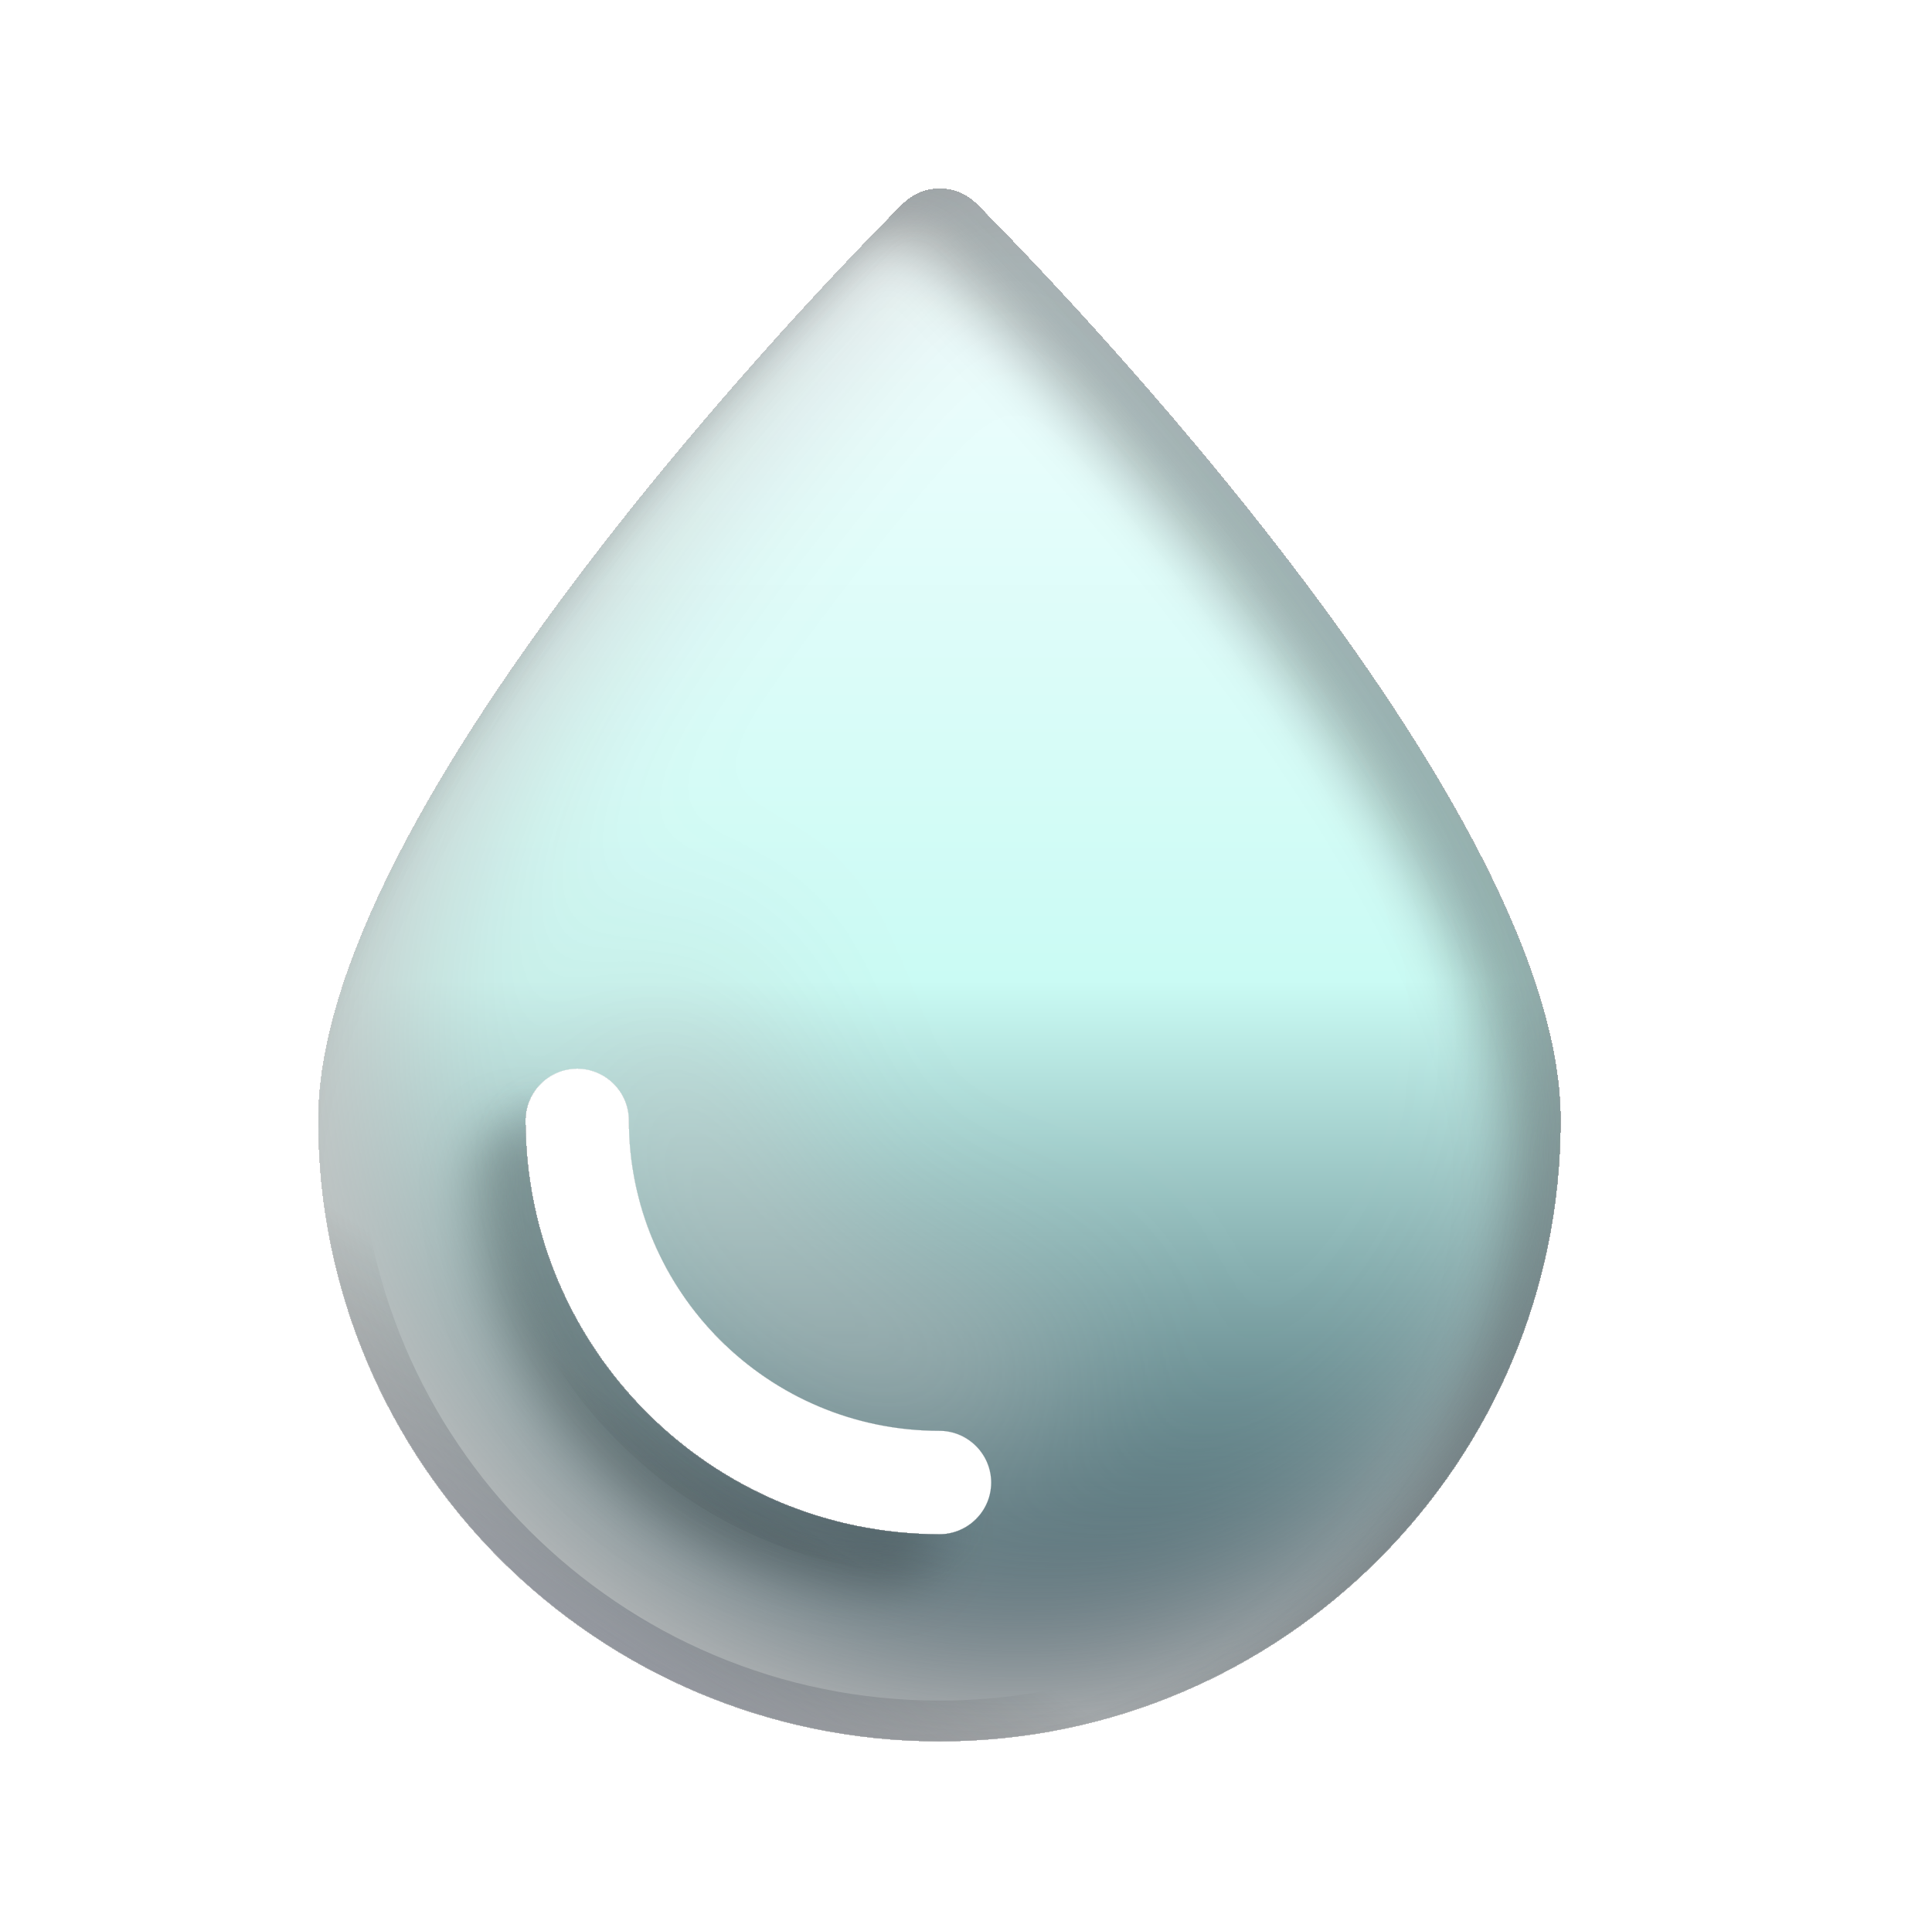
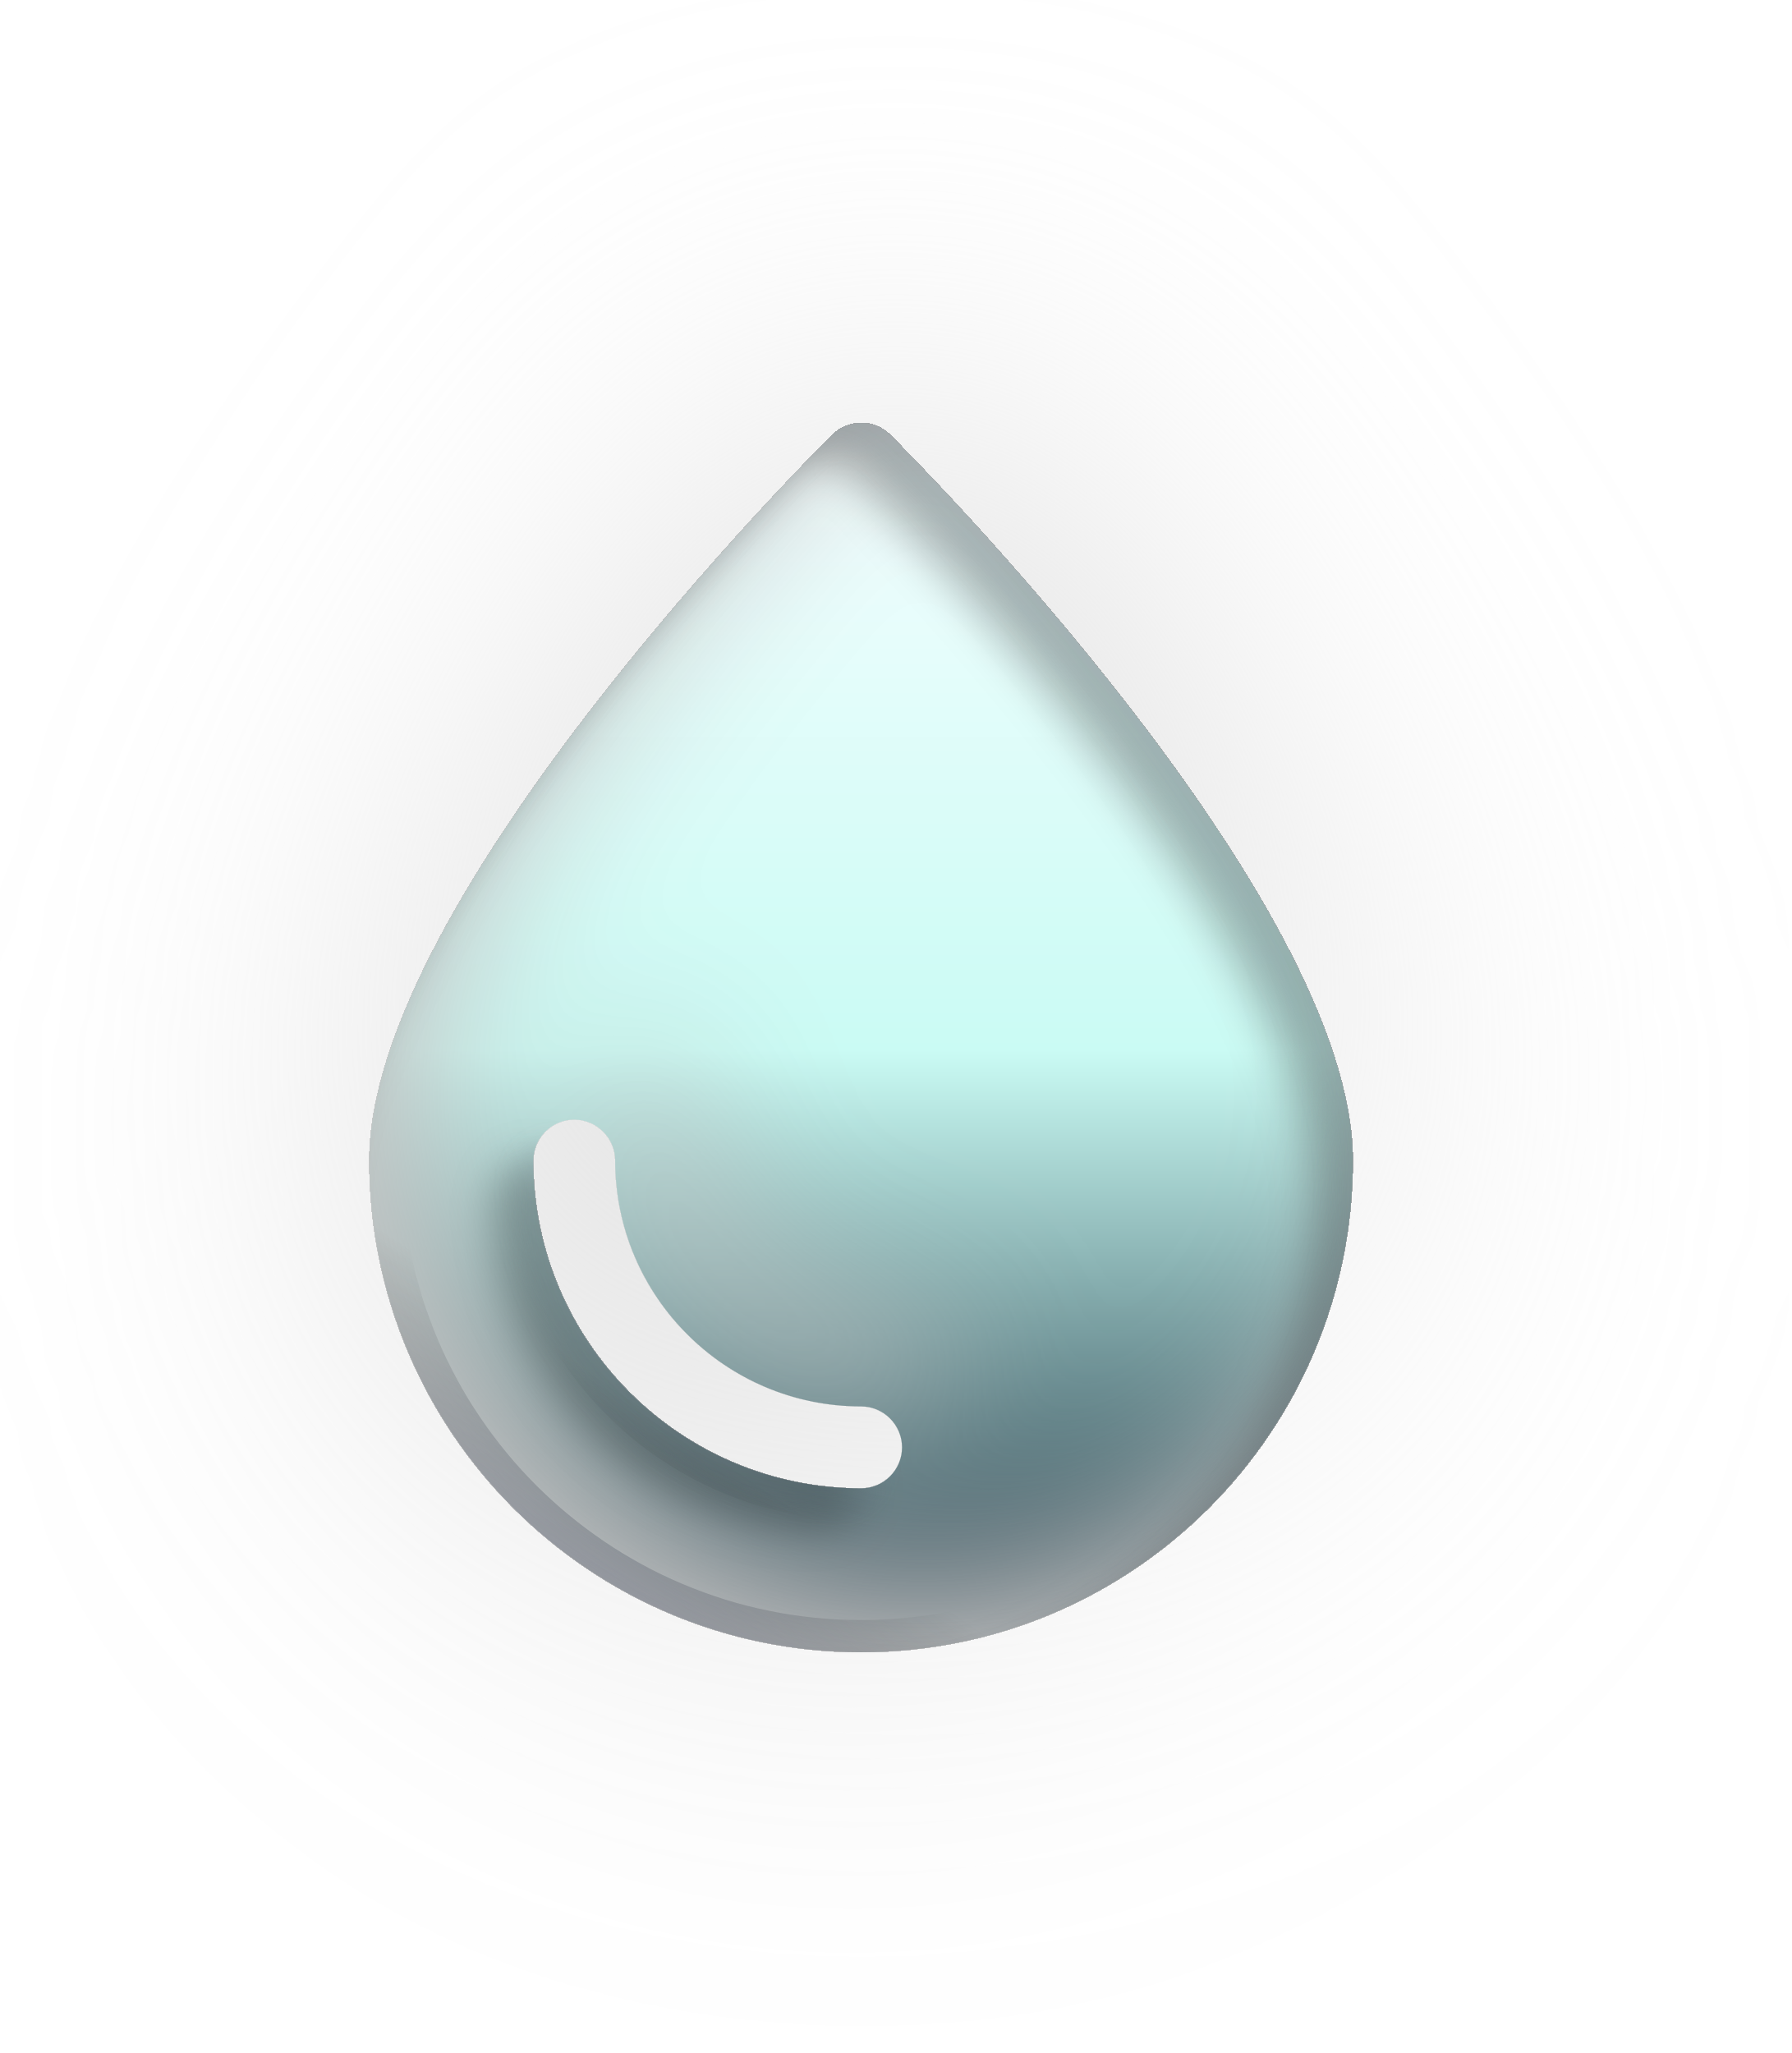
- <svg xmlns="http://www.w3.org/2000/svg" width="76" height="75" viewBox="0 0 76 75" fill="none">
-   <g filter="url(#filter0_iii_217_2226)">
-     <path d="M38.401 8.026C37.607 7.232 36.325 7.232 35.531 8.026C34.574 8.963 12.527 31.009 12.527 44.078C12.527 57.555 23.479 68.507 36.956 68.507C50.432 68.507 61.384 57.555 61.384 44.078C61.384 31.009 39.337 8.963 38.401 8.026ZM36.956 60.364C27.978 60.364 20.67 53.056 20.67 44.078C20.67 42.959 21.586 42.043 22.706 42.043C23.825 42.043 24.741 42.959 24.741 44.078C24.741 50.816 30.217 56.292 36.956 56.292C38.075 56.292 38.991 57.209 38.991 58.328C38.991 59.448 38.075 60.364 36.956 60.364Z" fill="url(#paint0_linear_217_2226)" />
+ <svg xmlns="http://www.w3.org/2000/svg" width="89" height="102" viewBox="0 0 89 102" fill="none">
+   <g filter="url(#filter0_f_217_2226)">
+     <path d="M45.874 20.595C45.08 19.802 43.797 19.802 43.003 20.595C42.047 21.532 20 43.578 20 56.647C20 70.124 30.952 81.076 44.428 81.076C57.904 81.076 68.856 70.124 68.856 56.647C68.856 43.578 46.81 21.532 45.874 20.595ZM44.428 72.933C35.451 72.933 28.143 65.625 28.143 56.647C28.143 55.528 29.059 54.612 30.178 54.612C31.298 54.612 32.214 55.528 32.214 56.647C32.214 63.386 37.69 68.862 44.428 68.862C45.548 68.862 46.464 69.778 46.464 70.897C46.464 72.017 45.548 72.933 44.428 72.933Z" fill="url(#paint0_linear_217_2226)" />
+     <path d="M43.569 21.161C44.051 20.68 44.826 20.68 45.308 21.161C45.768 21.622 51.486 27.339 57.084 34.562C59.883 38.173 62.639 42.144 64.69 46.008C66.752 49.89 68.057 53.578 68.057 56.648C68.057 69.682 57.463 80.275 44.429 80.275C31.394 80.275 20.8 69.682 20.8 56.648C20.8 53.578 22.104 49.89 24.166 46.008C26.218 42.144 28.975 38.173 31.775 34.562C37.376 27.339 43.098 21.622 43.562 21.167L43.569 21.161ZM30.179 53.812C28.617 53.812 27.343 55.086 27.343 56.648C27.343 66.067 35.01 73.732 44.429 73.732C45.99 73.732 47.264 72.459 47.264 70.897C47.264 69.336 45.99 68.062 44.429 68.061C38.132 68.061 33.014 62.944 33.014 56.648C33.014 55.086 31.74 53.812 30.179 53.812Z" stroke="url(#paint1_linear_217_2226)" stroke-width="1.6" />
  </g>
-   <path d="M36.097 8.592C36.578 8.111 37.353 8.111 37.835 8.592C38.296 9.053 44.014 14.77 49.611 21.992C52.411 25.604 55.166 29.575 57.218 33.439C59.28 37.321 60.584 41.009 60.584 44.078C60.584 57.113 49.99 67.706 36.956 67.706C23.922 67.706 13.327 57.113 13.327 44.078C13.327 41.009 14.631 37.321 16.693 33.439C18.746 29.575 21.502 25.604 24.303 21.992C29.903 14.77 35.625 9.053 36.09 8.598L36.097 8.592ZM22.706 41.242C21.145 41.242 19.87 42.517 19.87 44.078C19.87 53.498 27.537 61.163 36.956 61.163C38.517 61.163 39.791 59.889 39.791 58.328C39.791 56.767 38.517 55.493 36.956 55.492C30.66 55.492 25.541 50.375 25.541 44.078C25.541 42.517 24.267 41.243 22.706 41.242Z" stroke="url(#paint1_linear_217_2226)" stroke-width="1.6" />
+   <g filter="url(#filter1_iii_217_2226)">
+     <path d="M44.223 21.609C43.429 20.815 42.147 20.815 41.353 21.609C40.396 22.546 18.35 44.592 18.35 57.661C18.35 71.137 29.302 82.089 42.778 82.089C56.254 82.089 67.206 71.137 67.206 57.661C67.206 44.592 45.16 22.546 44.223 21.609ZM42.778 73.947C33.8 73.947 26.492 66.638 26.492 57.661C26.492 56.541 27.408 55.625 28.528 55.625C29.648 55.625 30.564 56.541 30.564 57.661C30.564 64.399 36.04 69.875 42.778 69.875C43.898 69.875 44.813 70.791 44.813 71.911C44.813 73.031 43.898 73.947 42.778 73.947Z" fill="url(#paint2_linear_217_2226)" />
+   </g>
+   <path d="M41.919 22.175C42.4 21.694 43.176 21.694 43.657 22.175C44.118 22.635 49.836 28.353 55.434 35.575C58.233 39.187 60.988 43.158 63.04 47.022C65.102 50.904 66.406 54.592 66.406 57.661C66.406 70.695 55.812 81.289 42.778 81.289C29.744 81.289 19.149 70.695 19.149 57.661C19.149 54.592 20.453 50.904 22.516 47.022C24.568 43.158 27.324 39.187 30.125 35.575C35.725 28.353 41.448 22.635 41.912 22.181L41.919 22.175ZM28.528 54.825C26.967 54.825 25.692 56.1 25.692 57.661C25.692 67.08 33.359 74.746 42.778 74.746C44.34 74.746 45.613 73.472 45.613 71.911C45.613 70.35 44.34 69.076 42.778 69.075C36.482 69.075 31.363 63.957 31.363 57.661C31.363 56.1 30.09 54.825 28.528 54.825Z" stroke="url(#paint3_linear_217_2226)" stroke-width="1.6" />
  <defs>
-     <filter id="filter0_iii_217_2226" x="10.527" y="3.431" width="53.856" height="67.076" filterUnits="userSpaceOnUse" color-interpolation-filters="sRGB">
+     <filter id="filter0_f_217_2226" x="0" y="0" width="88.856" height="101.076" filterUnits="userSpaceOnUse" color-interpolation-filters="sRGB">
+       <feFlood flood-opacity="0" result="BackgroundImageFix" />
+       <feBlend mode="normal" in="SourceGraphic" in2="BackgroundImageFix" result="shape" />
+       <feGaussianBlur stdDeviation="10" result="effect1_foregroundBlur_217_2226" />
+     </filter>
+     <filter id="filter1_iii_217_2226" x="16.35" y="17.014" width="53.856" height="67.076" filterUnits="userSpaceOnUse" color-interpolation-filters="sRGB">
      <feFlood flood-opacity="0" result="BackgroundImageFix" />
      <feBlend mode="normal" in="SourceGraphic" in2="BackgroundImageFix" result="shape" />
      <feColorMatrix in="SourceAlpha" type="matrix" values="0 0 0 0 0 0 0 0 0 0 0 0 0 0 0 0 0 0 127 0" result="hardAlpha" />
      <feOffset dx="3" dy="-4" />
      <feGaussianBlur stdDeviation="4.05" />
      <feComposite in2="hardAlpha" operator="arithmetic" k2="-1" k3="1" />
      <feColorMatrix type="matrix" values="0 0 0 0 0.765 0 0 0 0 0.765 0 0 0 0 0.765 0 0 0 1 0" />
      <feBlend mode="normal" in2="shape" result="effect1_innerShadow_217_2226" />
      <feColorMatrix in="SourceAlpha" type="matrix" values="0 0 0 0 0 0 0 0 0 0 0 0 0 0 0 0 0 0 127 0" result="hardAlpha" />
      <feOffset dx="-2" dy="2" />
      <feGaussianBlur stdDeviation="1" />
      <feComposite in2="hardAlpha" operator="arithmetic" k2="-1" k3="1" />
      <feColorMatrix type="matrix" values="0 0 0 0 0 0 0 0 0 0 0 0 0 0 0 0 0 0 0.25 0" />
      <feBlend mode="normal" in2="effect1_innerShadow_217_2226" result="effect2_innerShadow_217_2226" />
      <feColorMatrix in="SourceAlpha" type="matrix" values="0 0 0 0 0 0 0 0 0 0 0 0 0 0 0 0 0 0 127 0" result="hardAlpha" />
      <feOffset dx="-1" dy="1" />
      <feGaussianBlur stdDeviation="0.5" />
      <feComposite in2="hardAlpha" operator="arithmetic" k2="-1" k3="1" />
      <feColorMatrix type="matrix" values="0 0 0 0 0.465 0 0 0 0 0.555 0 0 0 0 0.596 0 0 0 0.15 0" />
      <feBlend mode="normal" in2="effect2_innerShadow_217_2226" result="effect3_innerShadow_217_2226" />
    </filter>
-     <linearGradient id="paint0_linear_217_2226" x1="36.956" y1="7.431" x2="36.956" y2="68.507" gradientUnits="userSpaceOnUse">
+     <linearGradient id="paint0_linear_217_2226" x1="44.428" y1="20" x2="44.428" y2="81.076" gradientUnits="userSpaceOnUse">
+       <stop stop-color="#D1D1D1" />
+       <stop offset="0.51" stop-color="#D1D1D1" stop-opacity="0.5" />
+       <stop offset="1" stop-color="#D1D1D1" stop-opacity="0" />
+     </linearGradient>
+     <linearGradient id="paint1_linear_217_2226" x1="20" y1="81.076" x2="54.357" y2="54.843" gradientUnits="userSpaceOnUse">
+       <stop stop-color="#535353" stop-opacity="0.6" />
+       <stop offset="1" stop-opacity="0" />
+     </linearGradient>
+     <linearGradient id="paint2_linear_217_2226" x1="42.778" y1="21.014" x2="42.778" y2="82.089" gradientUnits="userSpaceOnUse">
      <stop stop-color="#F5FEFF" />
      <stop offset="0.51" stop-color="#CAFBF4" />
      <stop offset="1" stop-color="#193240" />
    </linearGradient>
-     <linearGradient id="paint1_linear_217_2226" x1="12.527" y1="68.507" x2="22.417" y2="53.734" gradientUnits="userSpaceOnUse">
+     <linearGradient id="paint3_linear_217_2226" x1="18.35" y1="82.089" x2="28.239" y2="67.317" gradientUnits="userSpaceOnUse">
      <stop stop-color="#8292C4" stop-opacity="0.6" />
      <stop offset="1" stop-opacity="0" />
    </linearGradient>
  </defs>
</svg>
